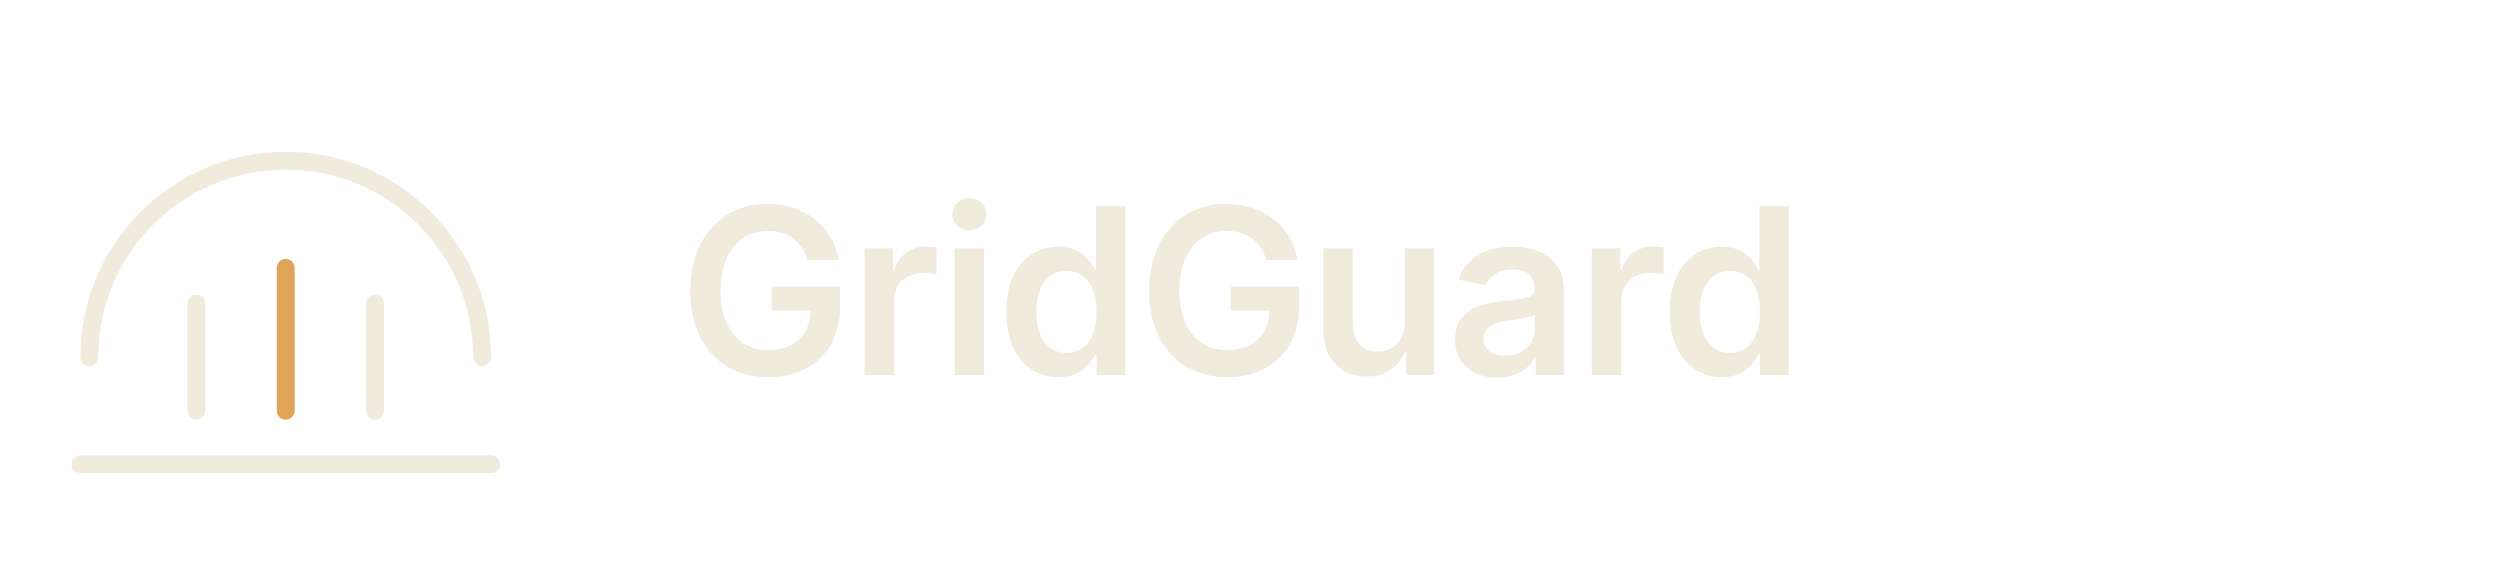
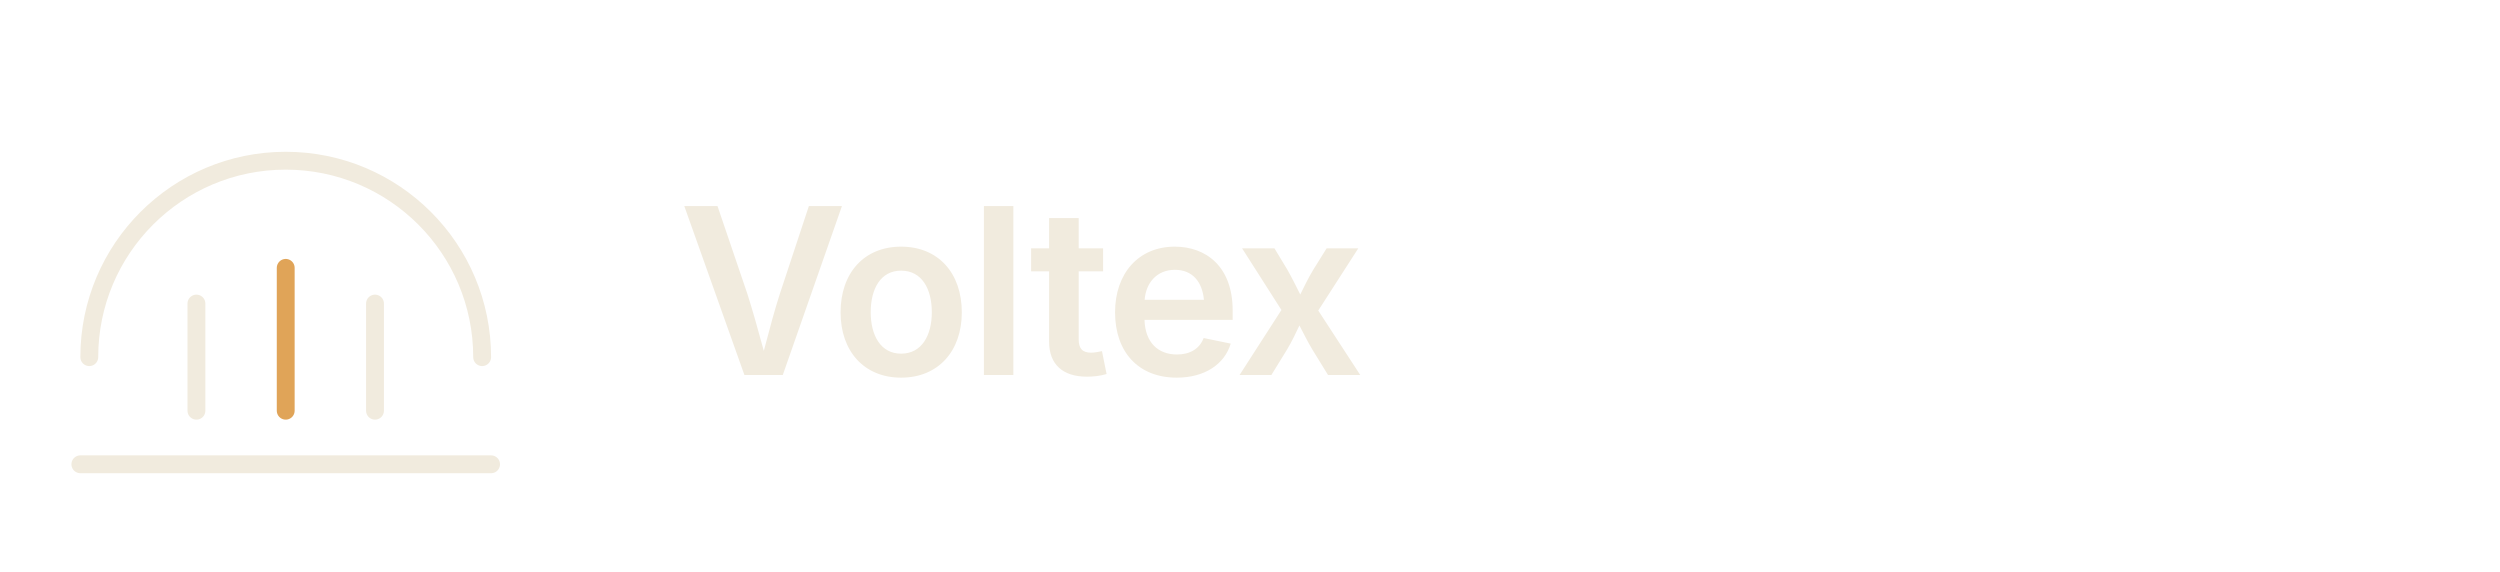
- <svg xmlns="http://www.w3.org/2000/svg" width="280" height="64" viewBox="0 0 280 64" fill="none" role="img" aria-label="GridGuard">
+ <svg xmlns="http://www.w3.org/2000/svg" width="280" height="64" viewBox="0 0 280 64" fill="none" role="img" aria-label="Voltex">
  <g transform="translate(0, 0)">
    <path d="M 10 40 A 22 22 0 0 1 54 40" stroke="#f1ebde" stroke-width="2" stroke-linecap="round" />
    <line x1="22" y1="34" x2="22" y2="46" stroke="#f1ebde" stroke-width="2" stroke-linecap="round" />
    <line x1="32" y1="30" x2="32" y2="46" stroke="#e0a458" stroke-width="2" stroke-linecap="round" />
    <line x1="42" y1="34" x2="42" y2="46" stroke="#f1ebde" stroke-width="2" stroke-linecap="round" />
    <line x1="9" y1="52" x2="55" y2="52" stroke="#f1ebde" stroke-width="2" stroke-linecap="round" />
  </g>
-   <text x="76" y="42" font-family="-apple-system, BlinkMacSystemFont, 'Segoe UI', Inter, Arial, sans-serif" font-size="26" font-weight="600" letter-spacing="-0.4" fill="#f1ebde">GridGuard</text>
+   <text x="76" y="42" font-family="-apple-system, BlinkMacSystemFont, 'Segoe UI', Inter, Arial, sans-serif" font-size="26" font-weight="600" letter-spacing="-0.4" fill="#f1ebde">Voltex</text>
</svg>
